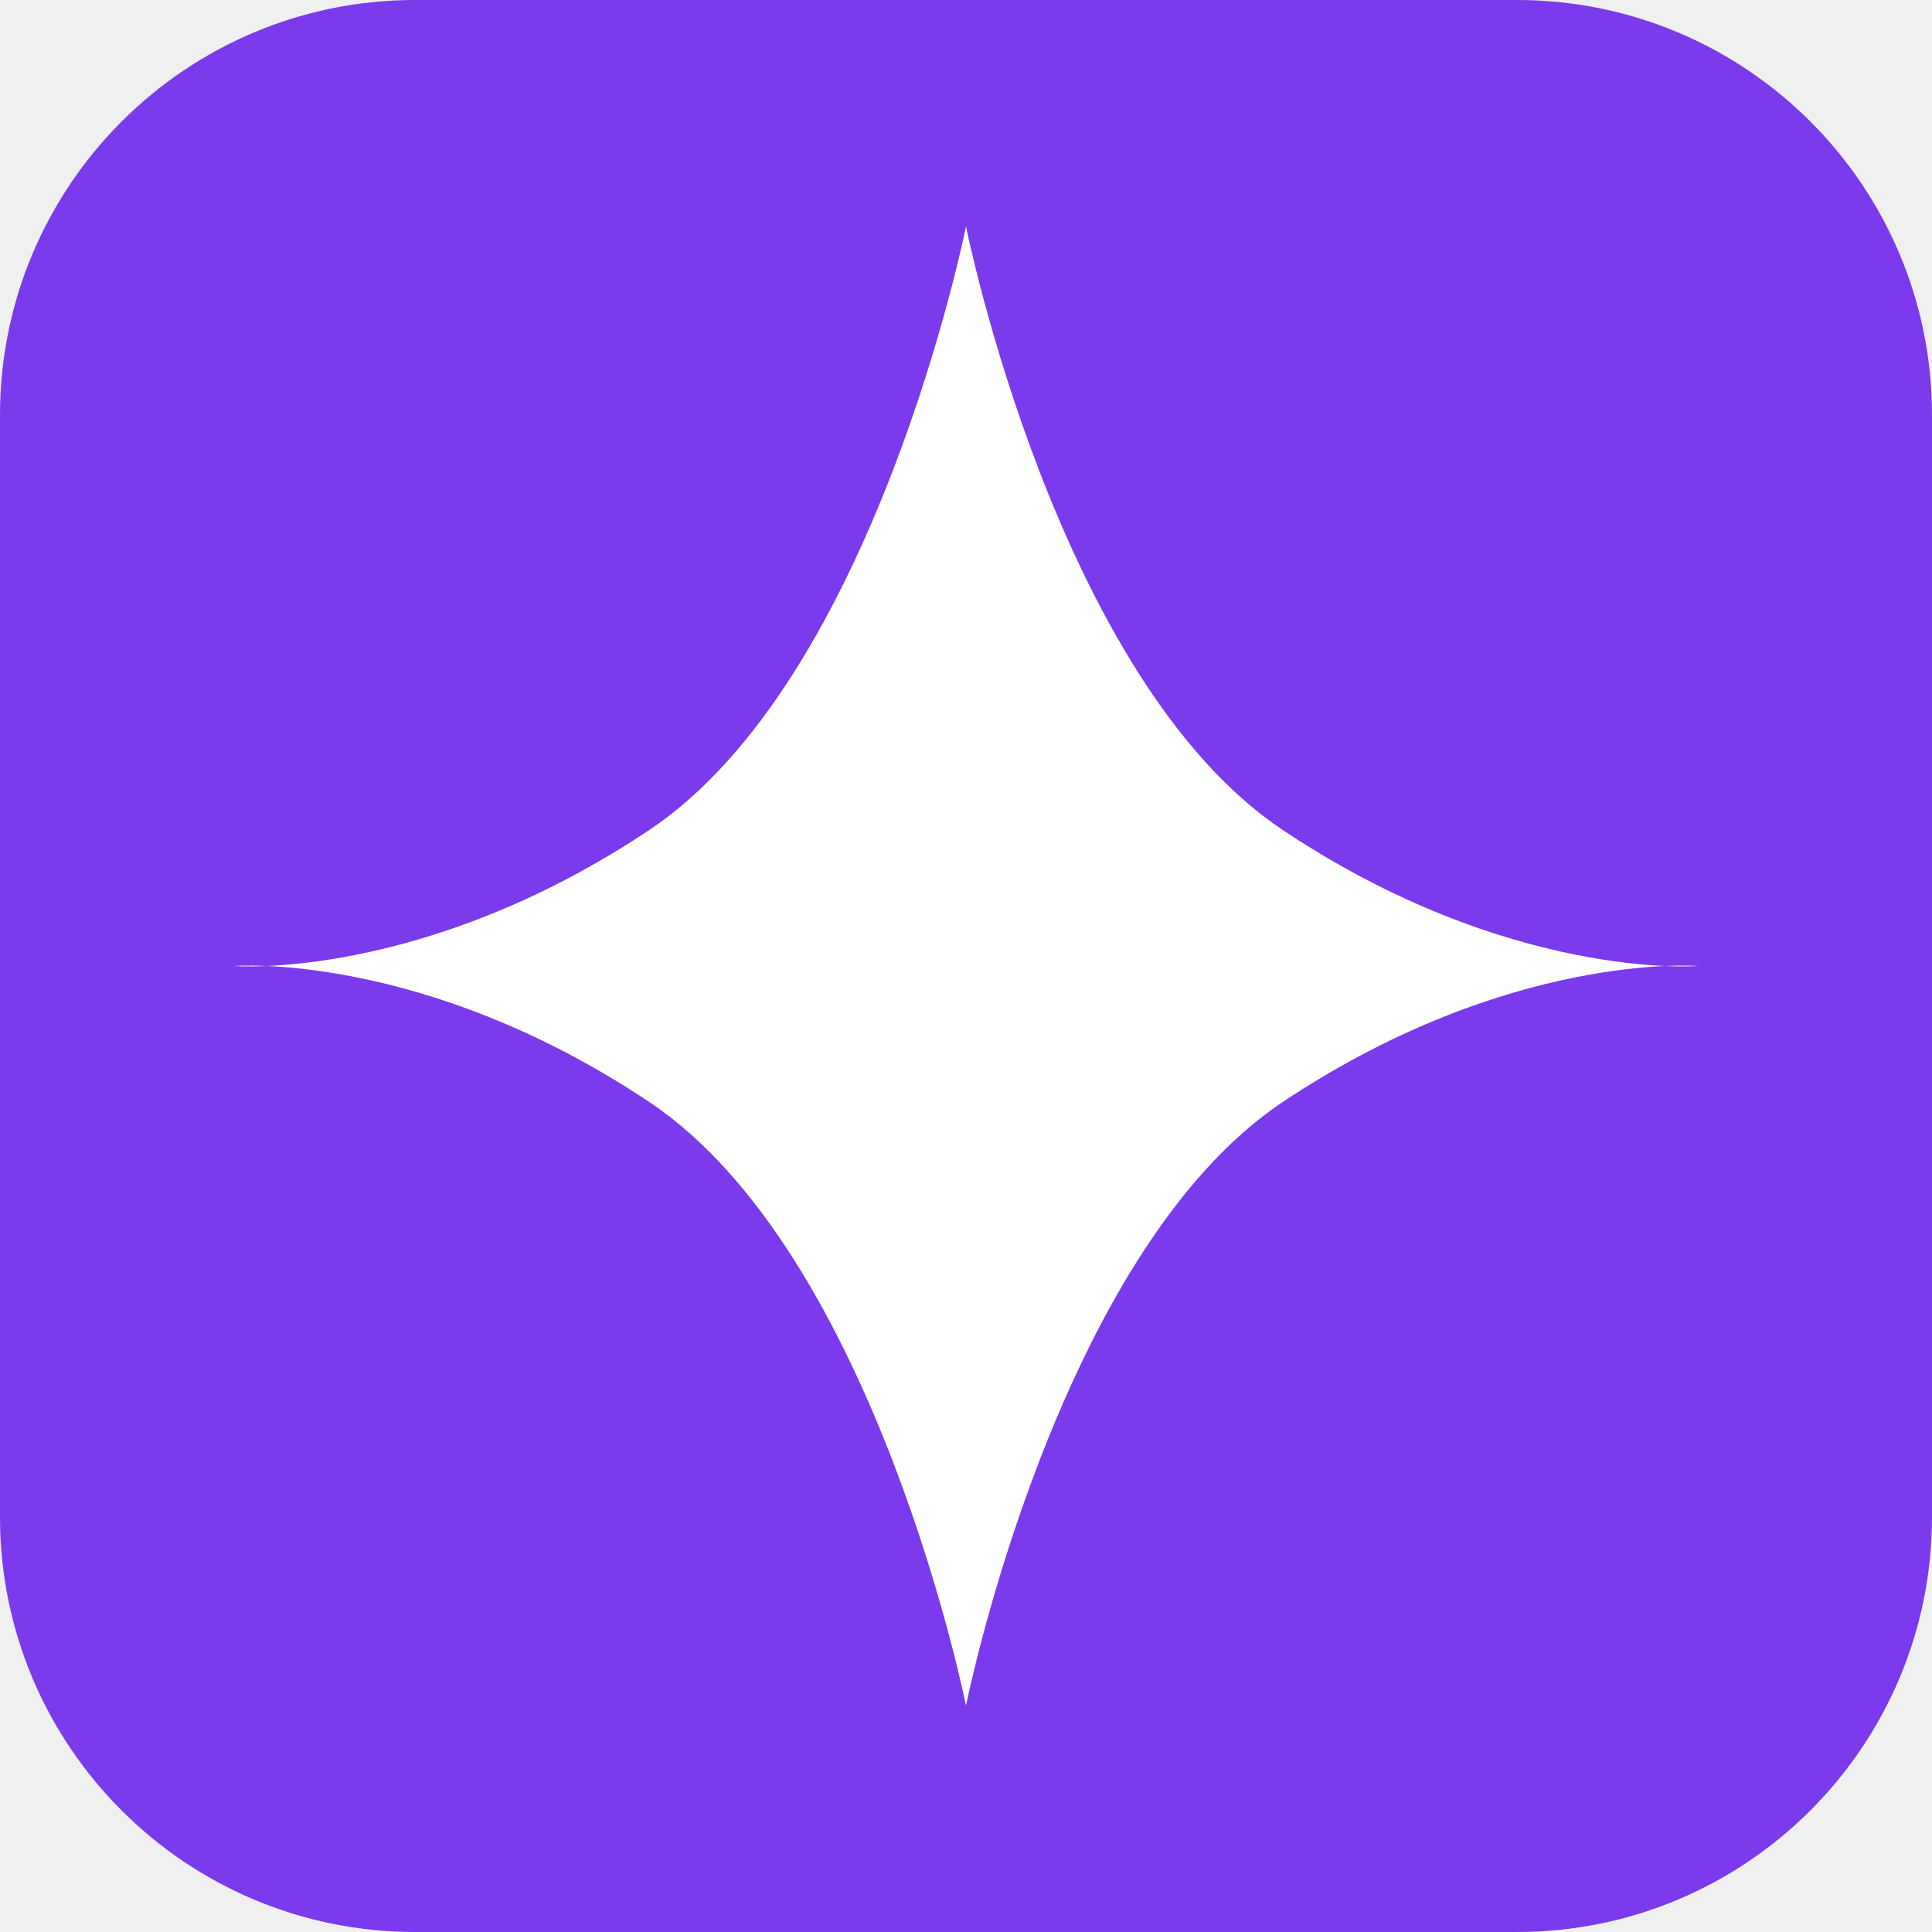
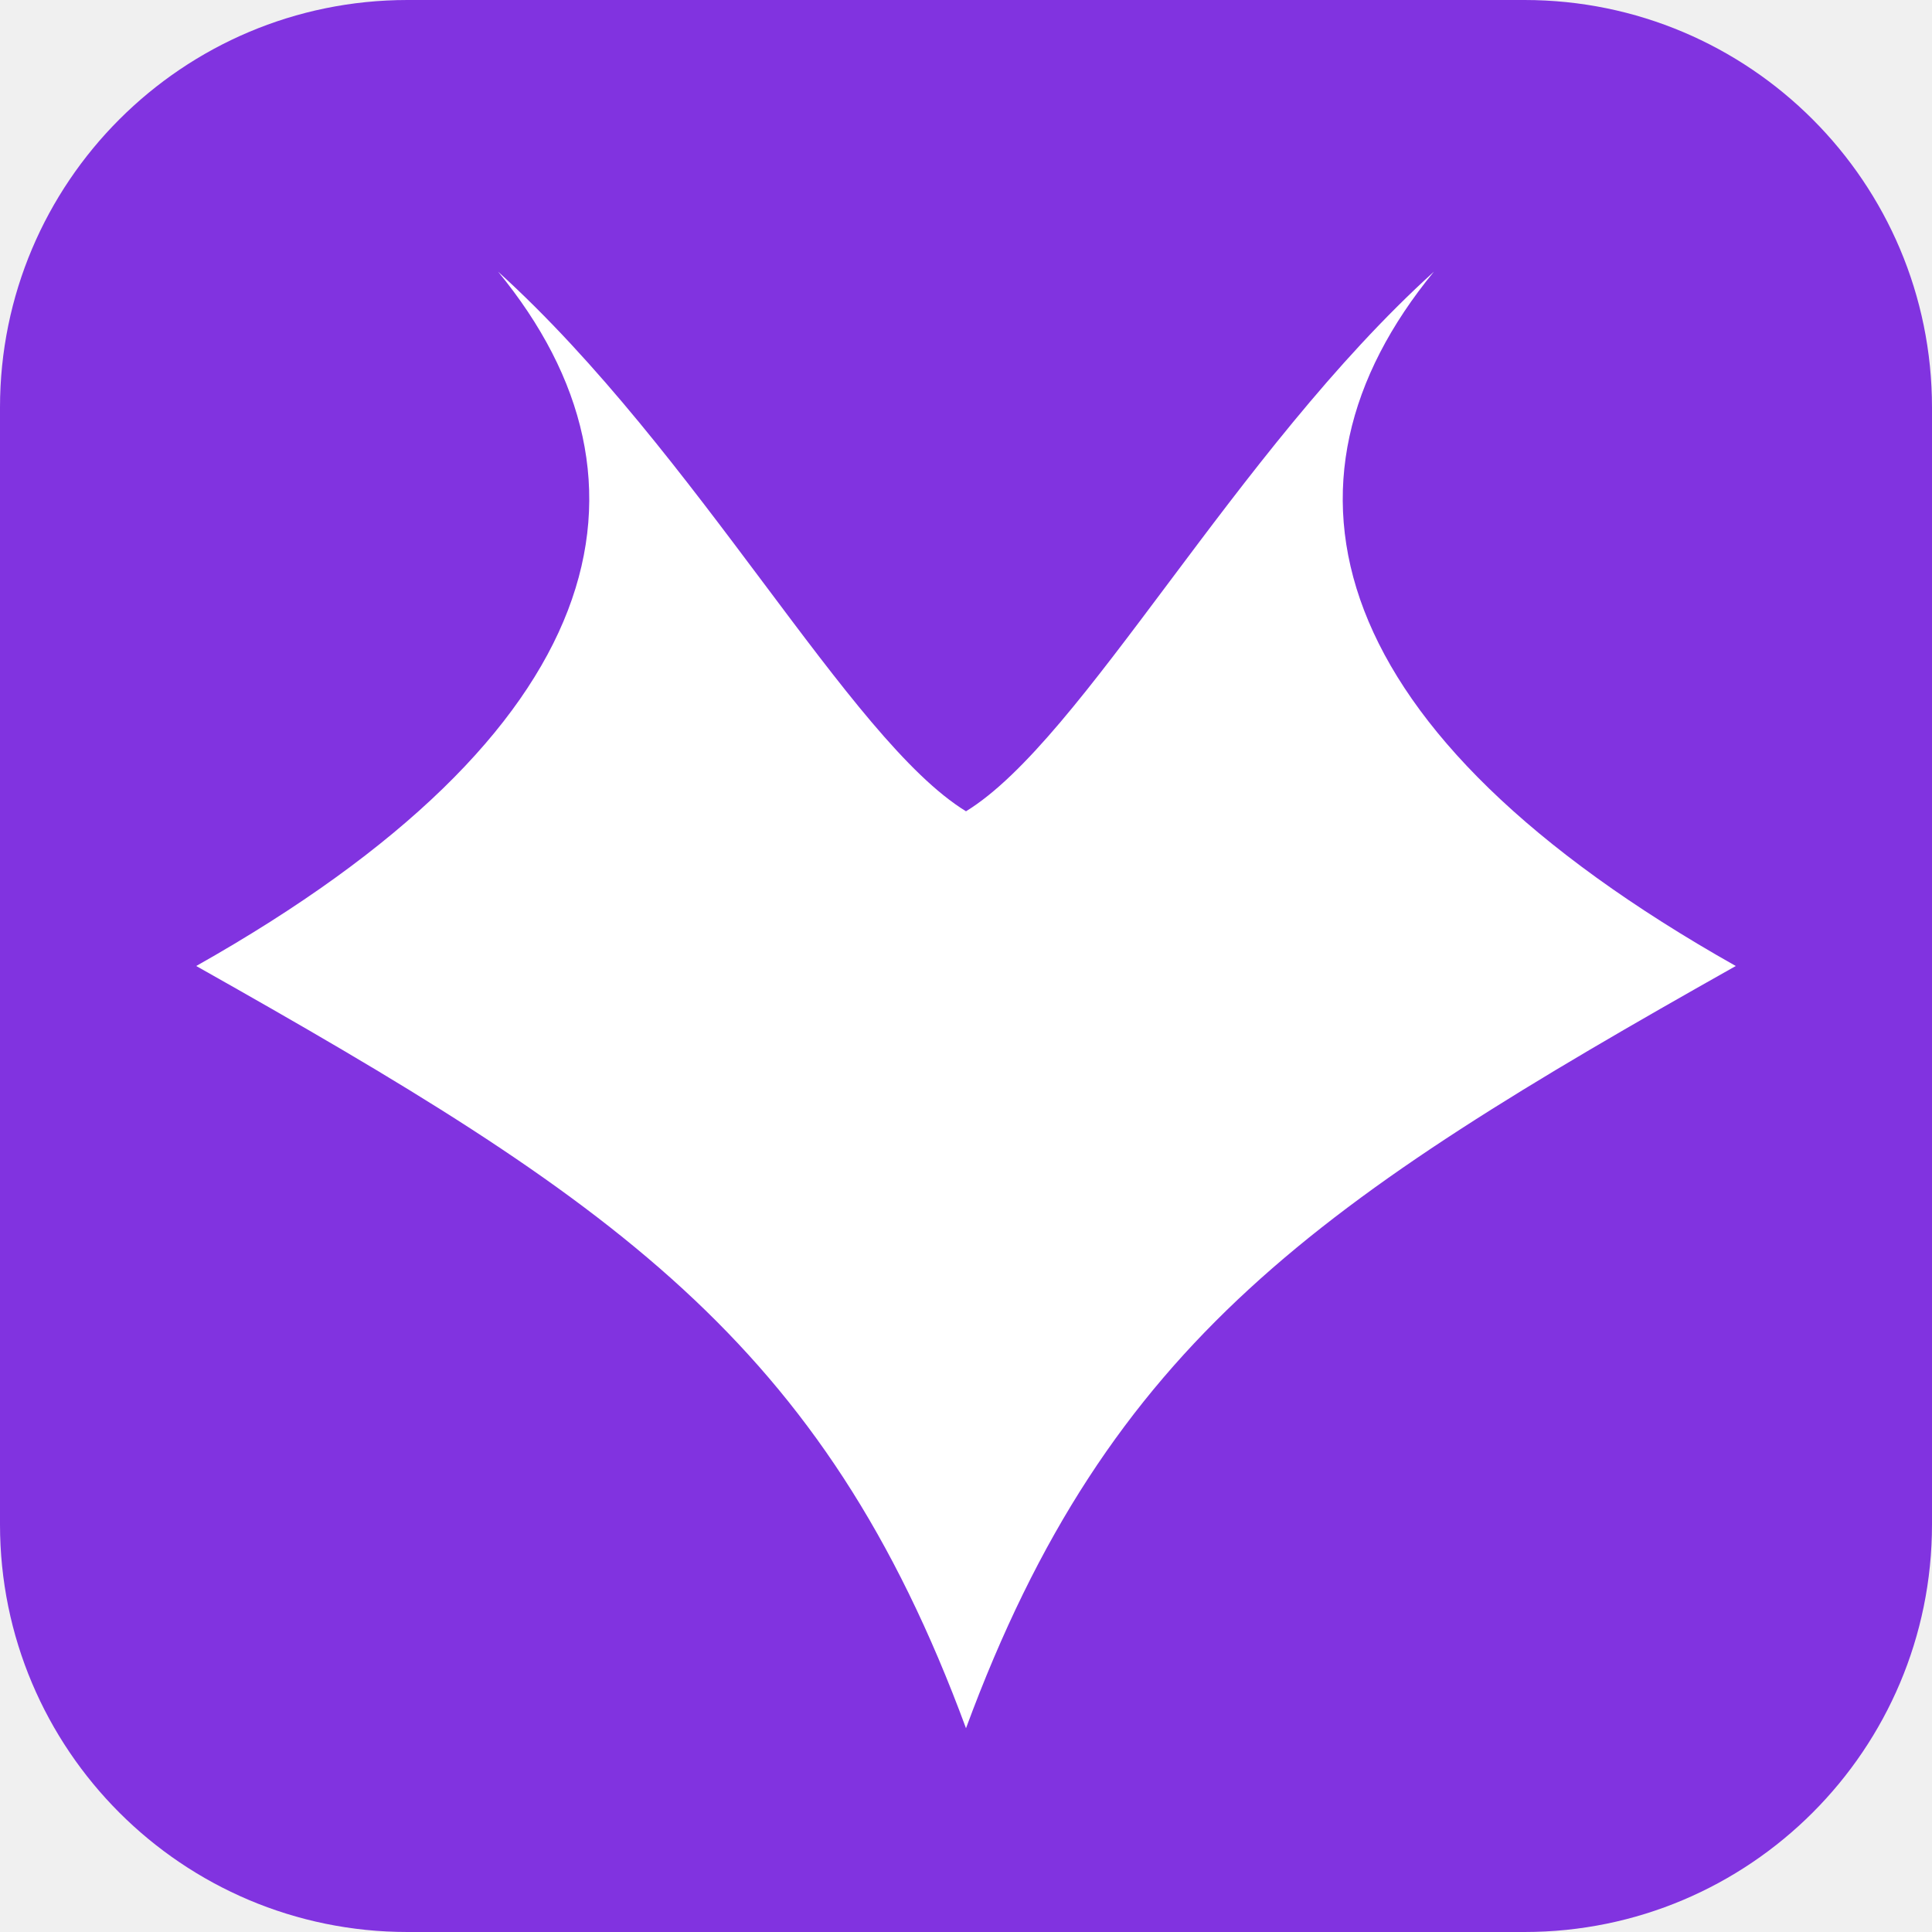
<svg xmlns="http://www.w3.org/2000/svg" viewBox="0 0 512 512">
-   <rect width="512" height="512" rx="110" fill="#7c3aed" />
-   <path fill="white" d="     M 256 60     C 256 60 280 180 340 220     C 400 260 450 256 450 256     C 450 256 400 252 340 292     C 280 332 256 452 256 452     C 256 452 232 332 172 292     C 112 252 62 256 62 256     C 62 256 112 260 172 220     C 232 180 256 60 256 60     Z   " />
+   <rect width="512" height="512" rx="108" fill="#8133e0" />
+   <path fill="white" d="     M 256 458     C 218 355 162 318  52 256     C 162 194 178 128 132  72     C 185 120 225 196 256 215     C 287 196 327 120 380  72     C 334 128 350 194 460 256     C 350 318 294 355 256 458     Z   " />
</svg>
